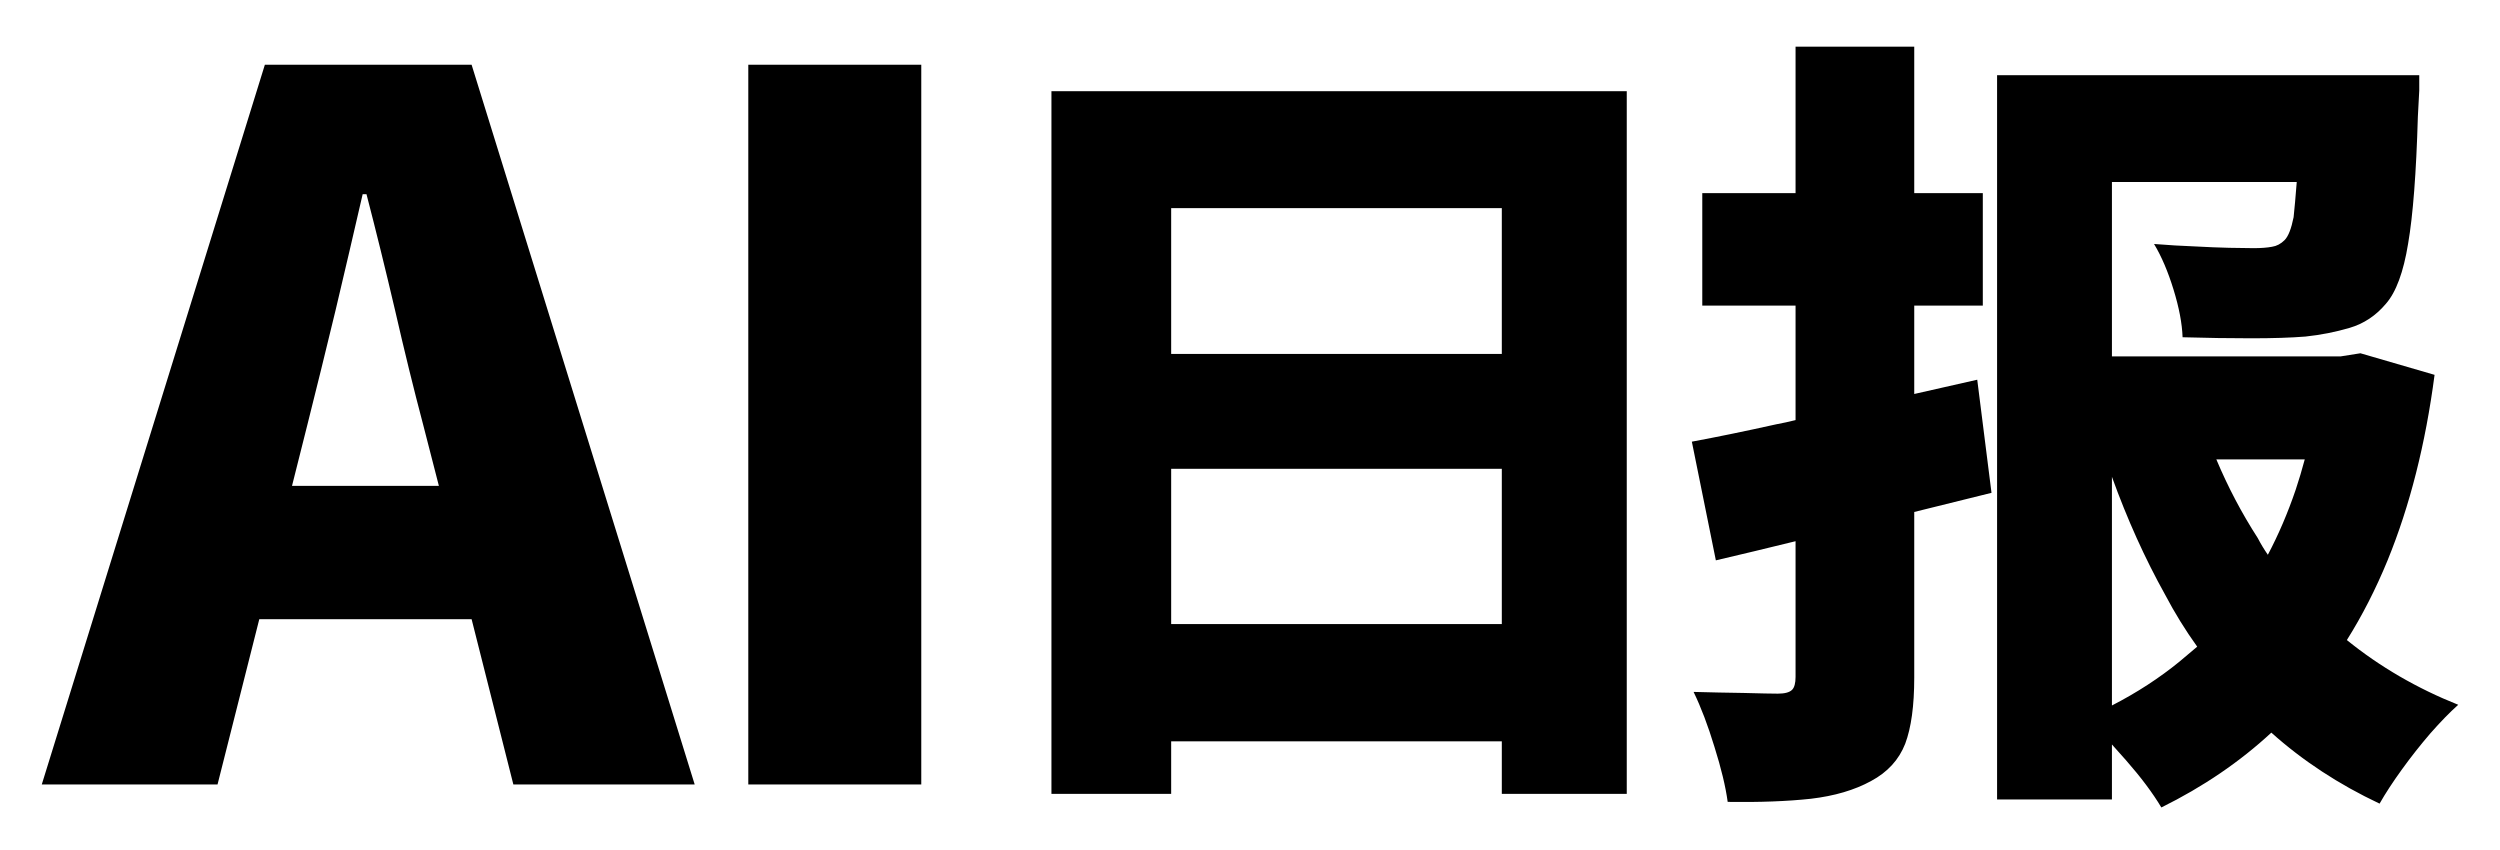
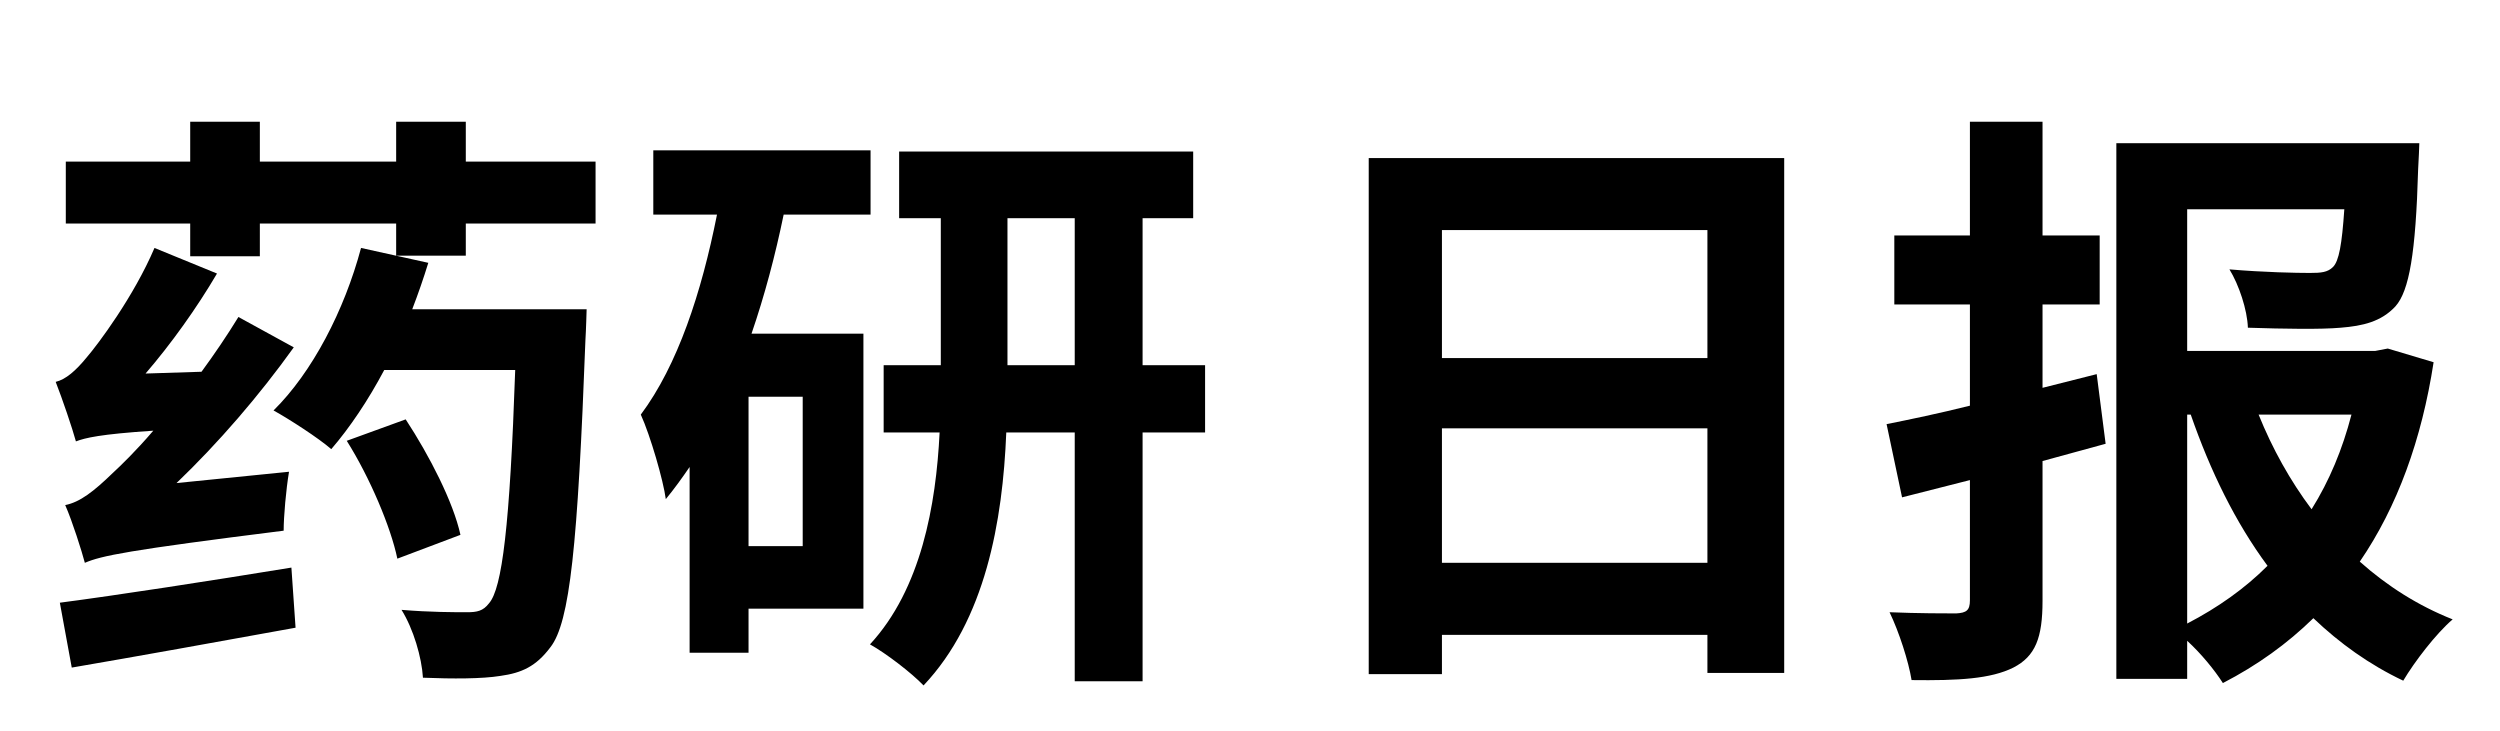
- <svg xmlns="http://www.w3.org/2000/svg" viewBox="0 -122.0 718.3 244.0">
-   <path id="accent" d="M62.5 103.4L12 103.4L76.1-103.4L135.5-103.4L199.6 103.4L147.5 103.4L135.5 55.9L74.5 55.9L62.5 103.4ZM83.9 17.6L126.1 17.6L121.6 0.1Q117.5-15.4 113.5-32.9Q109.4-50.4 105.3-66.2L105.3-66.2L104.2-66.2Q100.5-50.1 96.4-32.8Q92.2-15.4 88.3 0.1L88.3 0.1L83.9 17.6Z M264.7 103.4L215.0 103.4L215.0-103.4L264.7-103.4L264.7 103.4Z" />
-   <path id="ink" d="M302.1 106.1L302.1-95.8L467.4-95.8L467.4 106.1L431.5 106.1L431.5 91.0L336.5 91.0L336.5 106.1L302.1 106.1ZM336.5 57.3L431.5 57.3L431.5 12.7L336.5 12.7L336.5 57.3ZM336.5-20.3L431.5-20.3L431.5-62.2L336.5-62.2L336.5-20.3Z M573.8 107.7L573.8-100.4L695.1-100.4L695.1-96.0Q694.9-91.5 694.7-88.5L694.7-88.5Q694.0-64.2 691.9-52.0Q689.9-39.7 685.5-34.7Q681.2-29.6 675.1-27.8Q669.0-26.0 662.4-25.3L662.4-25.3Q656.2-24.8 646.8-24.8Q637.4-24.8 627.1-25.1L627.1-25.1Q626.9-31.0 624.5-38.8Q622.1-46.6 618.9-51.9L618.9-51.9Q625.1-51.4 630.6-51.2Q636.1-50.9 640.5-50.8Q645.0-50.7 647.5-50.7L647.5-50.7Q650.7-50.7 652.8-51.1Q654.8-51.4 656.4-53.0Q658.0-54.6 659.0-59.6L659.0-59.6Q659.4-63.3 659.9-69.7L659.9-69.7L606.8-69.7L606.8-19.6L672.5-19.6L678.2-20.5L699.5-14.3Q695.6 15.5 686.0 39.0L686.0 39.0Q680.9 51.4 674.3 61.9L674.3 61.9Q688.5 73.4 706.3 80.5L706.3 80.5Q702.7 83.7 698.3 88.7Q694.0 93.7 690.1 99.1Q686.2 104.5 683.7 108.9L683.7 108.9Q666.1 100.6 652.6 88.5L652.6 88.5Q639.0 101.1 621.0 110L621.0 110Q617.3 103.8 610.9 96.5L610.9 96.5Q608.8 94.2 606.8 91.9L606.8 91.9L606.8 107.7L573.8 107.7ZM493.0 39.0L486.1 4.9Q496.9 2.9 510.4-0.1L510.4-0.1Q513.1-0.6 515.9-1.3L515.9-1.3L515.9-34.2L489.1-34.2L489.1-66.5L515.9-66.5L515.9-108.6L550.0-108.6L550.0-66.5L569.7-66.5L569.7-34.2L550.0-34.2L550.0-8.8Q559.1-10.9 568.1-12.9L568.1-12.9L572.2 19.6Q561.2 22.3 550.0 25.1L550.0 25.1L550.0 72.7Q550.0 84.8 547.4 91.7Q544.7 98.6 537.6 102.4Q530.5 106.3 520.3 107.5Q510.2 108.6 496.4 108.4L496.4 108.4Q495.5 101.8 492.6 92.6Q489.8 83.4 486.6 76.8L486.6 76.8Q493.7 77.0 501.0 77.1Q508.3 77.3 510.8 77.3L510.8 77.3Q513.8 77.3 514.9 76.2Q515.9 75.2 515.9 72.5L515.9 72.5L515.9 33.5Q503.7 36.5 493.0 39.0L493.0 39.0ZM631.3 63.8L631.3 63.8Q626.2 56.7 622.1 48.9L622.1 48.9Q613.4 33.3 606.8 15.0L606.8 15.0L606.8 80.7Q617.5 75.2 626.2 68.1L626.2 68.1Q628.7 66.0 631.3 63.8ZM662.2 10.0L636.8 10.0Q641.8 21.9 648.7 32.6L648.7 32.6Q650.0 35.1 651.6 37.4L651.6 37.4Q656.2 28.7 659.6 18.7L659.6 18.7Q661.0 14.5 662.2 10.0L662.2 10.0Z" />
+ <svg xmlns="http://www.w3.org/2000/svg" viewBox="0 0 924 270">
+   <path id="accent" d="M128.16 162.92C136.74 176.56 144.44 194.82 146.86 206.48L170.18 197.68C167.54 185.58 158.74 168.42 149.94 155ZM22.12 222.76L26.52 246.74C49.62 242.78 80.20 237.28 109.24 232L107.70 209.78C76.68 214.84 43.90 219.90 22.12 222.76ZM133.44 91.64C127.28 114.74 115.40 137.62 101.10 151.70C107.04 155 117.60 161.82 122.44 166C129.26 158.08 136.08 147.96 142.02 136.74L190.42 136.74C188.44 194.38 185.58 217.48 180.74 222.98C178.54 225.84 176.34 226.28 172.60 226.28C168.20 226.28 158.74 226.28 148.40 225.40C152.80 232.44 155.88 243 156.32 250.48C167.32 250.92 178.10 250.92 184.92 249.82C192.84 248.72 198.12 246.30 203.40 239.26C210.66 230.02 213.52 201.64 216.38 125.52C216.60 122.22 216.82 114.30 216.82 114.30L152.36 114.30C154.56 108.58 156.54 102.86 158.30 97.14ZM24.32 59.74L24.32 82.62L70.30 82.62L70.30 94.72L96.04 94.72L96.04 82.62L146.42 82.62L146.42 94.50L172.16 94.50L172.16 82.62L220.12 82.62L220.12 59.74L172.16 59.74L172.16 45L146.42 45L146.42 59.74L96.04 59.74L96.04 45L70.30 45L70.30 59.74ZM31.36 208.02C37.52 205.38 46.98 203.40 104.84 196.14C104.84 190.86 105.72 180.96 106.82 174.36L65.24 178.54C80.64 163.80 95.82 146.20 108.58 128.38L88.12 117.16C83.94 123.98 79.32 130.80 74.48 137.40L53.80 138.06C63.26 127.06 72.72 113.86 80.20 101.10L57.10 91.64C49.40 109.68 36.20 127.28 32.02 132.12C28.06 136.96 24.32 140.26 20.58 141.14C23 147.30 26.74 158.30 28.06 163.14C31.58 161.82 36.86 160.50 56.66 159.18C50.28 166.66 44.56 172.16 41.70 174.80C34.66 181.62 29.60 185.58 24.10 186.68C26.74 192.62 30.26 203.84 31.36 208.02ZM397.22 80.64L397.22 134.98L372.36 134.98L372.36 80.64ZM326.60 134.98L326.60 159.84L347.28 159.84C345.96 186.68 340.46 217.70 321.54 238.16C327.48 241.46 336.94 248.72 341.34 253.34C364.22 229.14 370.60 192.62 371.92 159.84L397.22 159.84L397.22 251.80L422.30 251.80L422.30 159.84L445.40 159.84L445.40 134.98L422.30 134.98L422.30 80.64L441 80.64L441 56L332.32 56L332.32 80.64L347.72 80.64L347.72 134.98ZM241.46 55.56L241.46 79.32L265 79.32C259.28 108.14 250.48 134.98 236.84 153.24C240.36 160.94 245.20 177.66 246.08 184.48C249.16 180.74 252.02 176.78 254.88 172.60L254.88 241.24L276.66 241.24L276.66 224.96L319.12 224.96L319.12 123.32L277.76 123.32C282.60 109.24 286.56 94.28 289.64 79.32L321.76 79.32L321.76 55.56ZM276.66 146.64L296.68 146.64L296.68 201.86L276.66 201.86Z" />
+   <path id="ink" d="M532.94 158.30L631.06 158.30L631.06 208.02L532.94 208.02ZM532.94 132.34L532.94 85.04L631.06 85.04L631.06 132.34ZM505.88 58.42L505.88 249.16L532.94 249.16L532.94 234.64L631.06 234.64L631.06 248.72L659.44 248.72L659.44 58.42ZM809.70 153.24C816.96 174.14 826.20 193.06 838.08 209.12C829.72 217.48 819.82 224.52 808.38 230.46L808.38 153.24ZM834.78 153.24L869.10 153.24C865.80 166 860.96 177.66 854.36 188.22C846.44 177.66 839.84 165.78 834.78 153.24ZM782.20 52.92L782.20 250.92L808.38 250.92L808.38 236.84C813.44 241.46 818.50 247.62 821.58 252.46C834.34 245.86 845.34 237.94 855.02 228.48C864.70 237.72 875.70 245.64 888.24 251.58C892.42 244.54 900.34 234.20 906.50 228.92C893.74 223.86 882.30 216.60 872.18 207.58C886.04 187.34 895.06 162.48 899.46 133.88L882.52 128.82L877.90 129.70L808.38 129.70L808.38 77.34L866.46 77.34C865.58 90.32 864.48 96.48 862.28 98.68C860.30 100.66 857.88 100.88 853.70 100.88C848.86 100.88 836.76 100.66 824 99.56C827.52 105.28 830.60 114.52 830.82 121.12C844.46 121.56 857.66 121.78 865.14 121.12C873.28 120.46 880.10 118.92 885.38 113.20C890.44 107.48 892.86 93.62 893.74 62.60C893.96 59.52 894.18 52.92 894.18 52.92ZM728.08 45L728.08 87.02L700.14 87.02L700.14 112.54L728.08 112.54L728.08 149.94C716.64 152.80 706.08 155 697.28 156.76L703 183.82L728.08 177.44L728.08 221.88C728.08 225.62 726.76 226.50 723.02 226.72C719.72 226.72 708.72 226.72 698.38 226.28C701.90 233.54 705.42 244.54 706.52 251.36C723.90 251.58 735.78 250.92 744.14 246.74C752.28 242.56 754.92 235.74 754.92 222.10L754.92 170.40L778.24 164.02L774.94 138.28L754.92 143.34L754.92 112.54L776.04 112.54L776.04 87.02L754.92 87.02L754.92 45Z" />
</svg>
